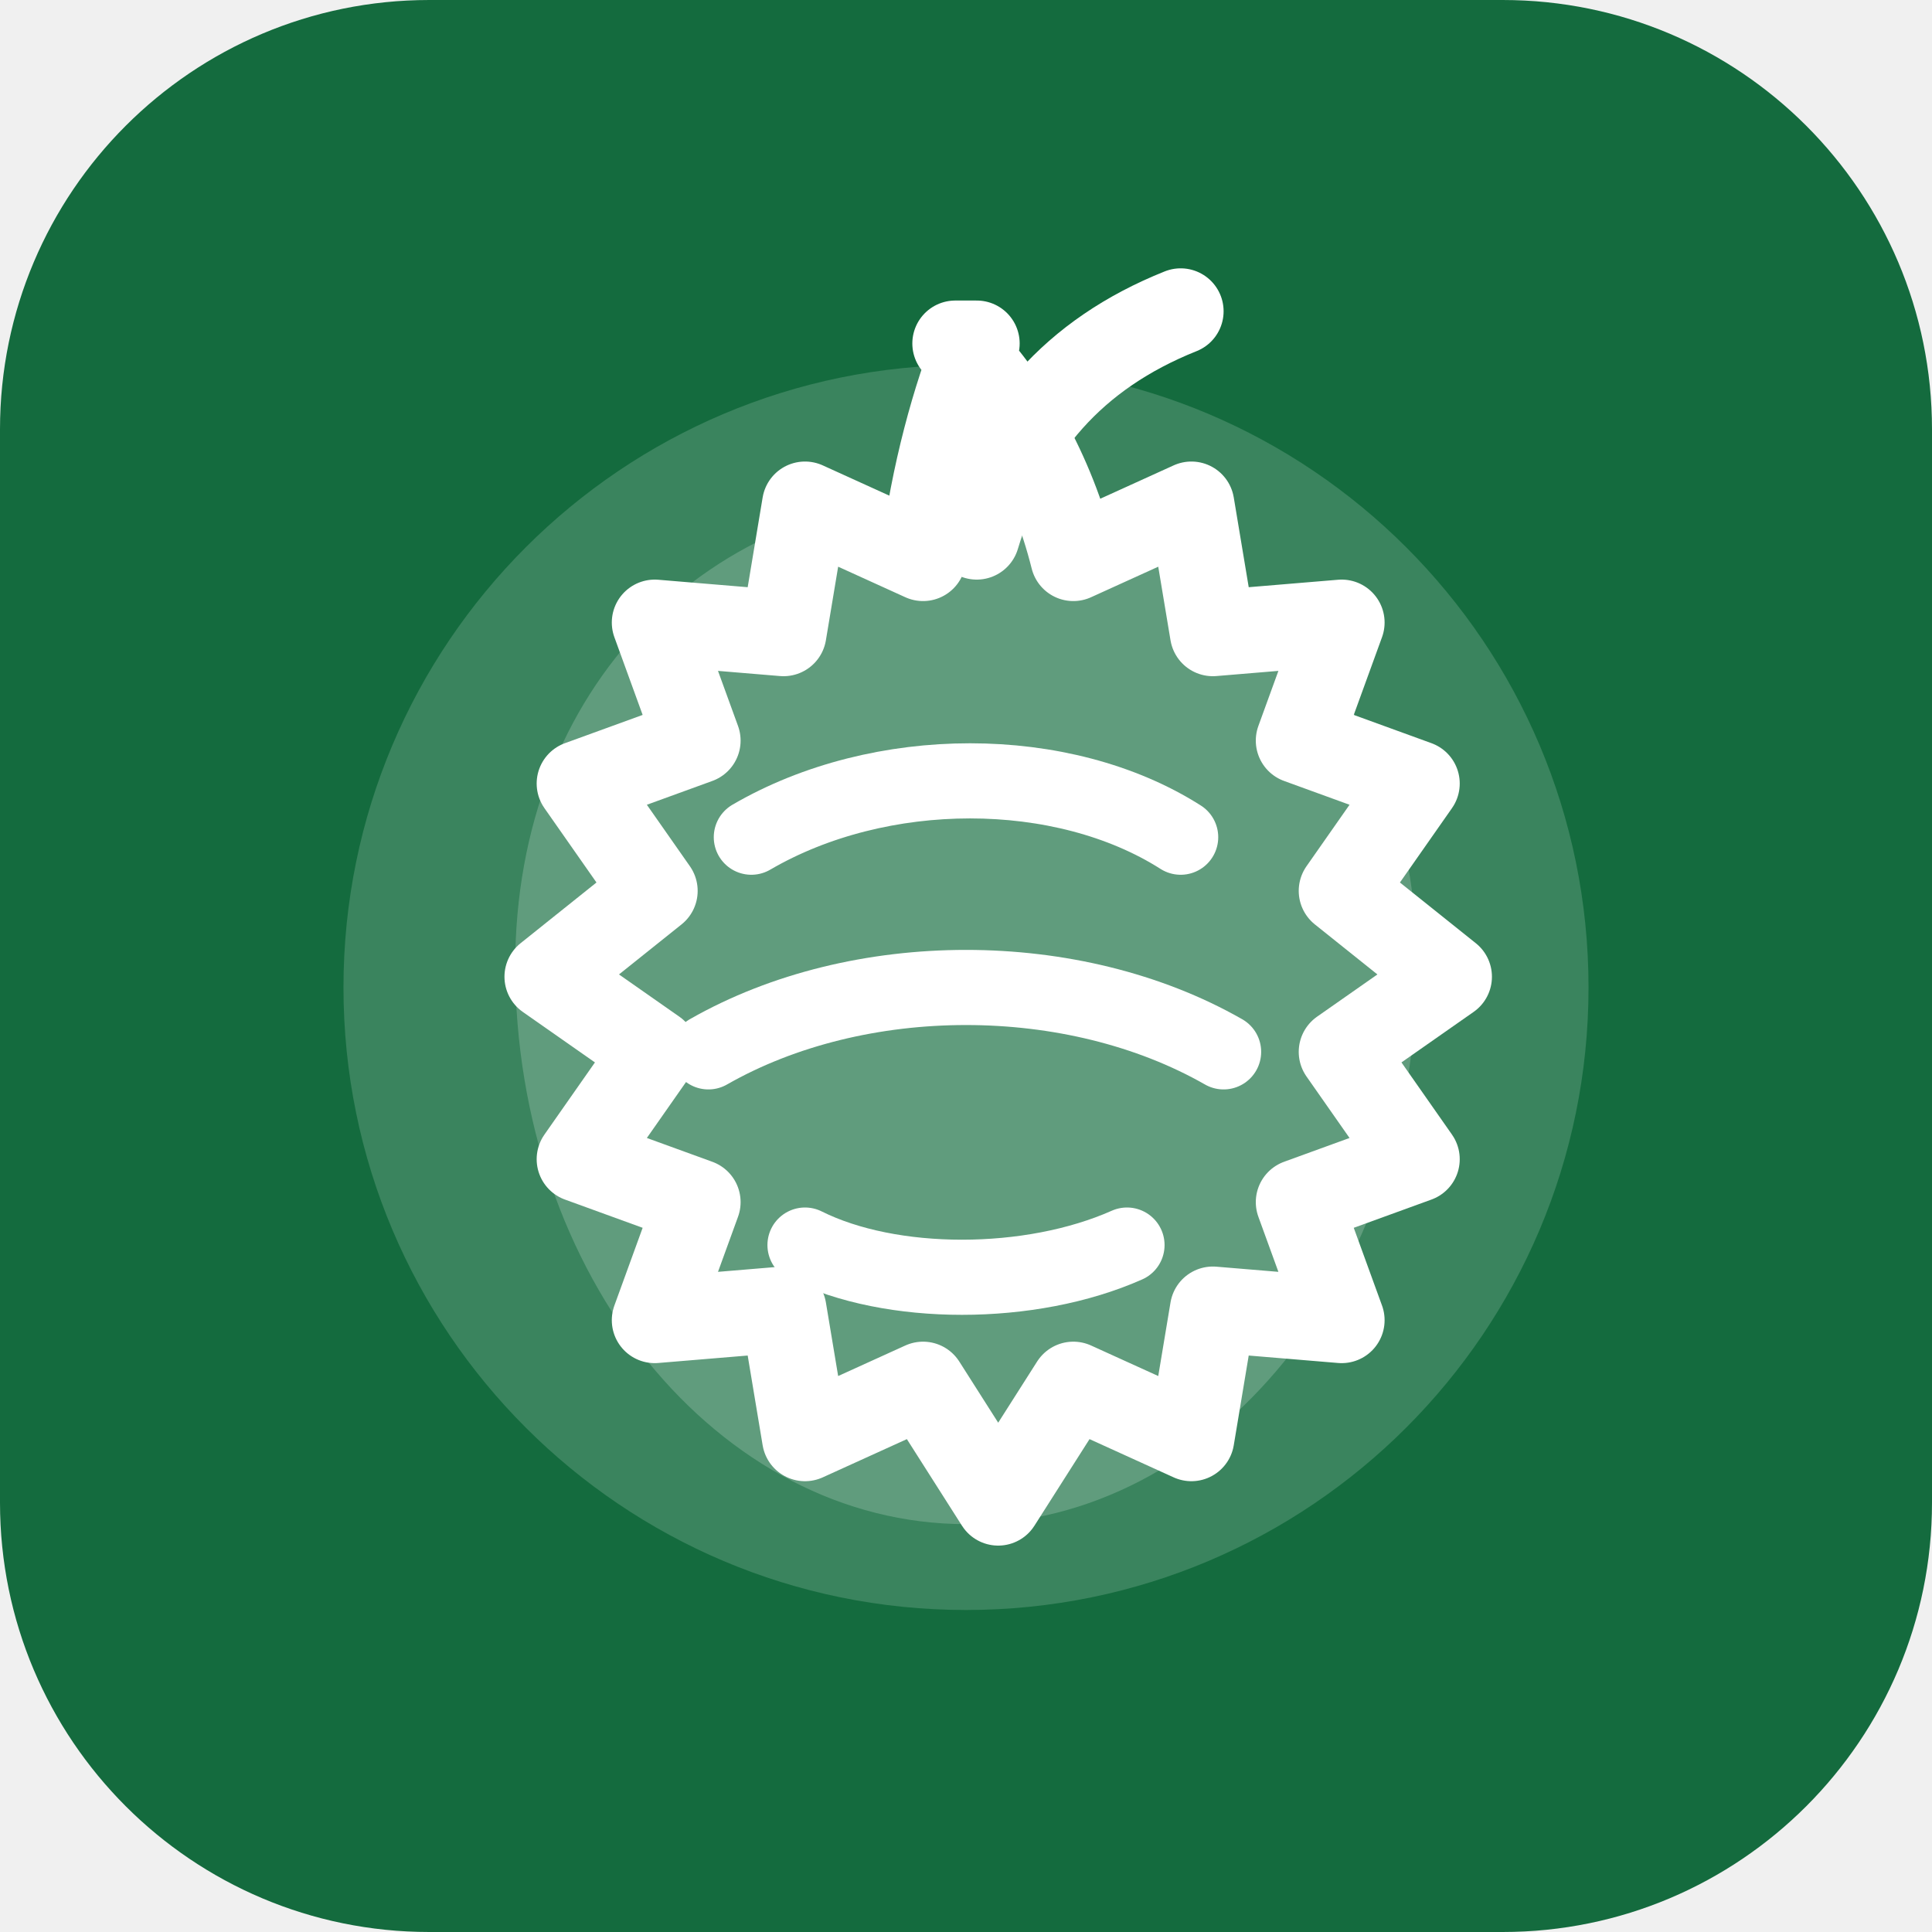
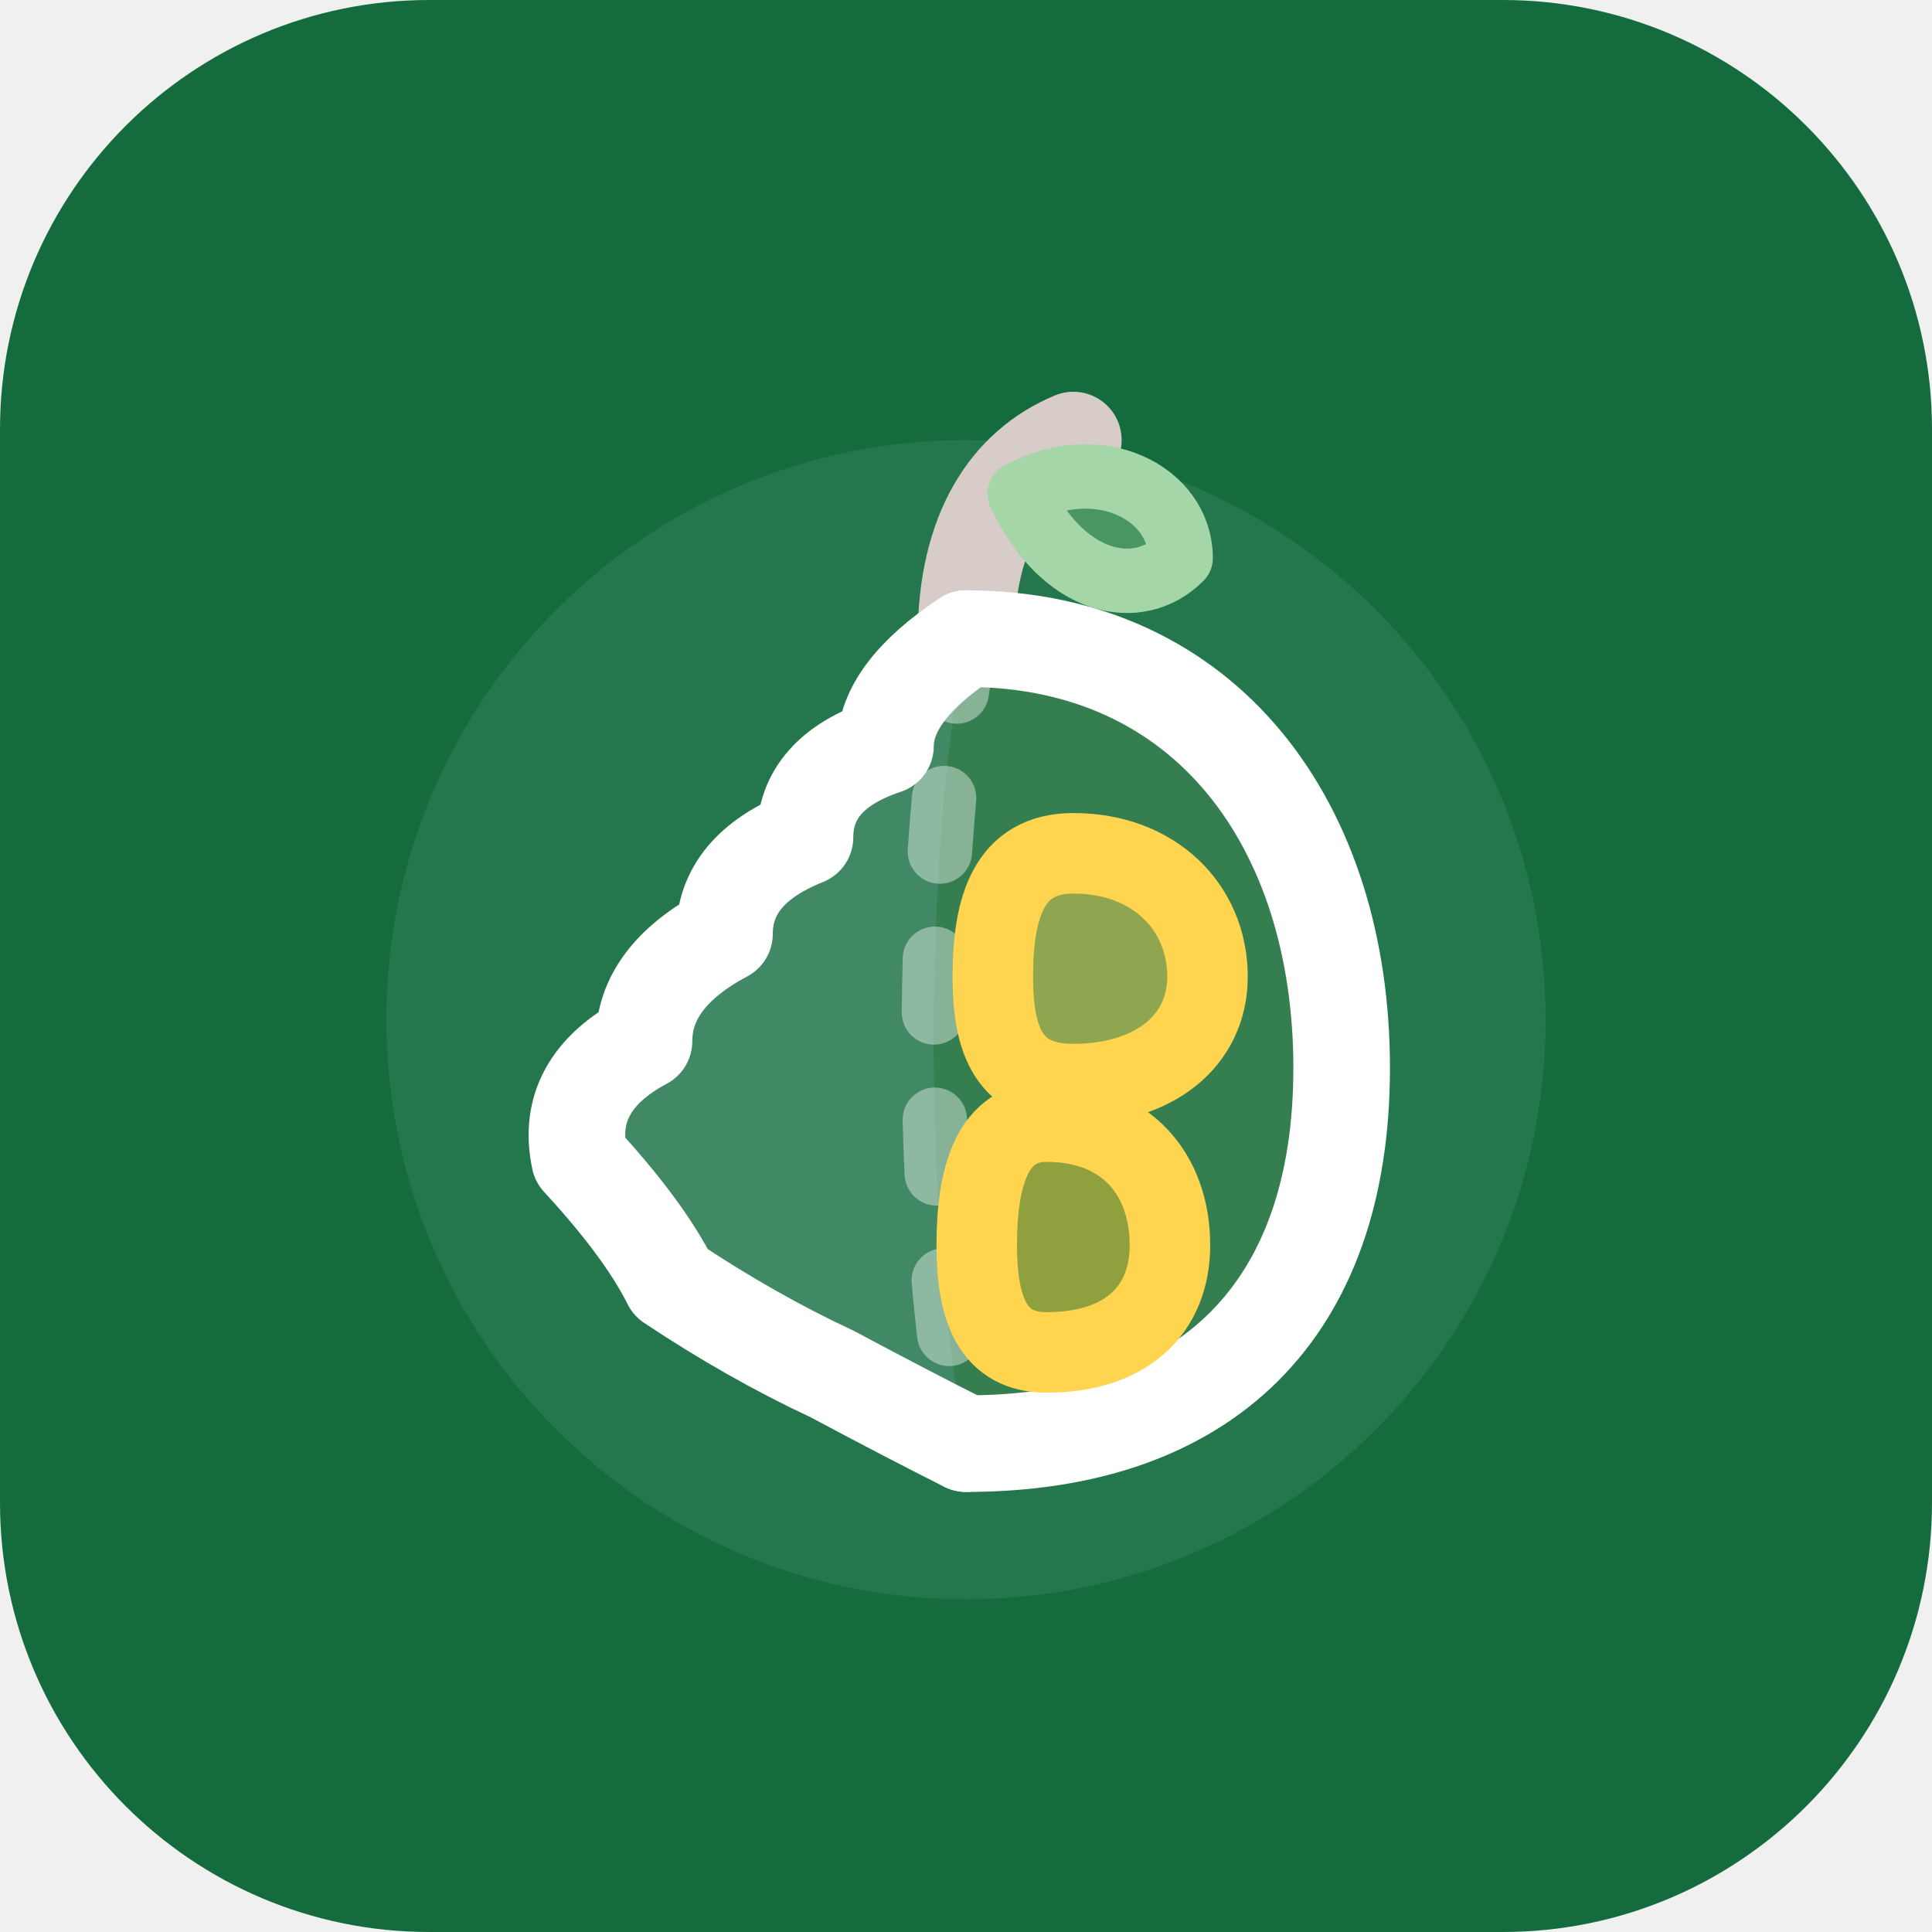
<svg xmlns="http://www.w3.org/2000/svg" width="180" height="180" viewBox="0 0 180 180" fill="none">
  <rect width="180" height="180" rx="40" fill="#146B3E" />
-   <circle cx="90" cy="92" r="58" fill="#E7F3EC" opacity="0.18" />
-   <path d="M90 46c24 0 42 18 42 44 0 29-19 52-42 52S48 119 48 90c0-26 18-44 42-44Z" fill="#E7F3EC" opacity="0.22" />
-   <path d="M89 32c5 5 9 12 11 20l11-5 2 12 12-1-4 11 11 4-7 10 10 8-10 7 7 10-11 4 4 11-12-1-2 12-11-5-7 11-7-11-11 5-2-12-12 1 4-11-11-4 7-10-10-7 10-8-7-10 11-4-4-11 12 1 2-12 11 5c1-8 3-15 5-20Z" stroke="white" stroke-width="8" stroke-linejoin="round" />
-   <path d="M91 50c3-10 9-17 19-21" stroke="white" stroke-width="8" stroke-linecap="round" />
-   <path d="M70 78c12-7 29-7 40 0M66 98c14-8 34-8 48 0M75 116c8 4 21 4 30 0" stroke="white" stroke-width="7" stroke-linecap="round" />
+   <circle cx="90" cy="95" r="54" fill="#E7F3EC" opacity="0.08" />
+   <g transform="translate(30, 32) scale(5)">
+     <path d="M12 5.5          Q10.5 6.5 10.5 7.5          Q9 8 9 9.2          Q7.5 9.8 7.5 11          Q6 11.8 6 13          Q4.5 13.8 4.8 15.2          Q6 16.5 6.5 17.5          Q8 18.5 9.5 19.2          Q11 20 12 20.5          C11.2 16.5 11.2 9.5 12 5.5 Z" fill="#E7F3EC" fill-opacity="0.15" />
+     <path d="M12 5.5          C16.5 5.5 19 9 19 13.5          C19 18 16.5 20.5 12 20.5          C11.2 16.5 11.2 9.5 12 5.5 Z" fill="#FFE082" fill-opacity="0.08" />
+     <path d="M14 9.5 C15.5 9.5 16.5 10.5 16.5 11.8 C16.5 13 15.5 13.8 14 13.8 C12.8 13.8 12.5 13 12.5 11.8 C12.5 10.5 12.8 9.5 14 9.5 Z" fill="#FFD54F" fill-opacity="0.45" />
+     <path d="M13.5 14.5 C15 14.5 15.8 15.5 15.8 16.8 C15.8 18 15 18.8 13.5 18.8 C12.5 18.8 12.2 18 12.2 16.8 C12.2 15.5 12.5 14.5 13.5 14.5 Z" fill="#FFCA28" fill-opacity="0.45" />
+     <path d="M12 5.5 C12 3.5 12.8 2.3 14 1.8" stroke="#D7CCC8" stroke-width="1.8" stroke-linecap="round" />
+     <path d="M13 2.8 C14.5 2 16 2.8 16 4 C15.2 4.8 13.8 4.5 13 2.8 Z" stroke="#A5D6A7" stroke-width="1.2" stroke-linecap="round" stroke-linejoin="round" fill="#81C784" fill-opacity="0.4" />
+     <path d="M12 5.5          Q10.5 6.5 10.5 7.5          Q9 8 9 9.2          Q7.5 9.8 7.5 11          Q6 11.8 6 13          Q4.5 13.8 4.8 15.2          Q6 16.5 6.5 17.5          Q8 18.5 9.5 19.2          Q11 20 12 20.5" stroke="#FFFFFF" stroke-width="1.8" stroke-linecap="round" stroke-linejoin="round" />
+     <path d="M12 5.5          C16.5 5.5 19 9 19 13.5          C19 18 16.5 20.5 12 20.5" stroke="#FFFFFF" stroke-width="1.8" stroke-linecap="round" />
+     <path d="M12 5.5 C11.2 9.5 11.2 16.5 12 20.5" stroke="#FFFFFF" stroke-opacity="0.4" stroke-width="1.2" stroke-dasharray="1 2" stroke-linecap="round" />
+     <path d="M14 9.5 C15.5 9.5 16.5 10.5 16.5 11.8 C16.5 13 15.5 13.8 14 13.8 C12.8 13.8 12.5 13 12.5 11.8 C12.5 10.5 12.8 9.5 14 9.5 Z" stroke="#FFD54F" stroke-width="1.5" stroke-linecap="round" stroke-linejoin="round" />
+     <path d="M13.5 14.5 C15 14.5 15.8 15.5 15.8 16.8 C15.8 18 15 18.8 13.5 18.8 C12.5 18.8 12.2 18 12.2 16.8 C12.2 15.5 12.5 14.5 13.5 14.5 Z" stroke="#FFD54F" stroke-width="1.5" stroke-linecap="round" stroke-linejoin="round" />
+   </g>
</svg>
